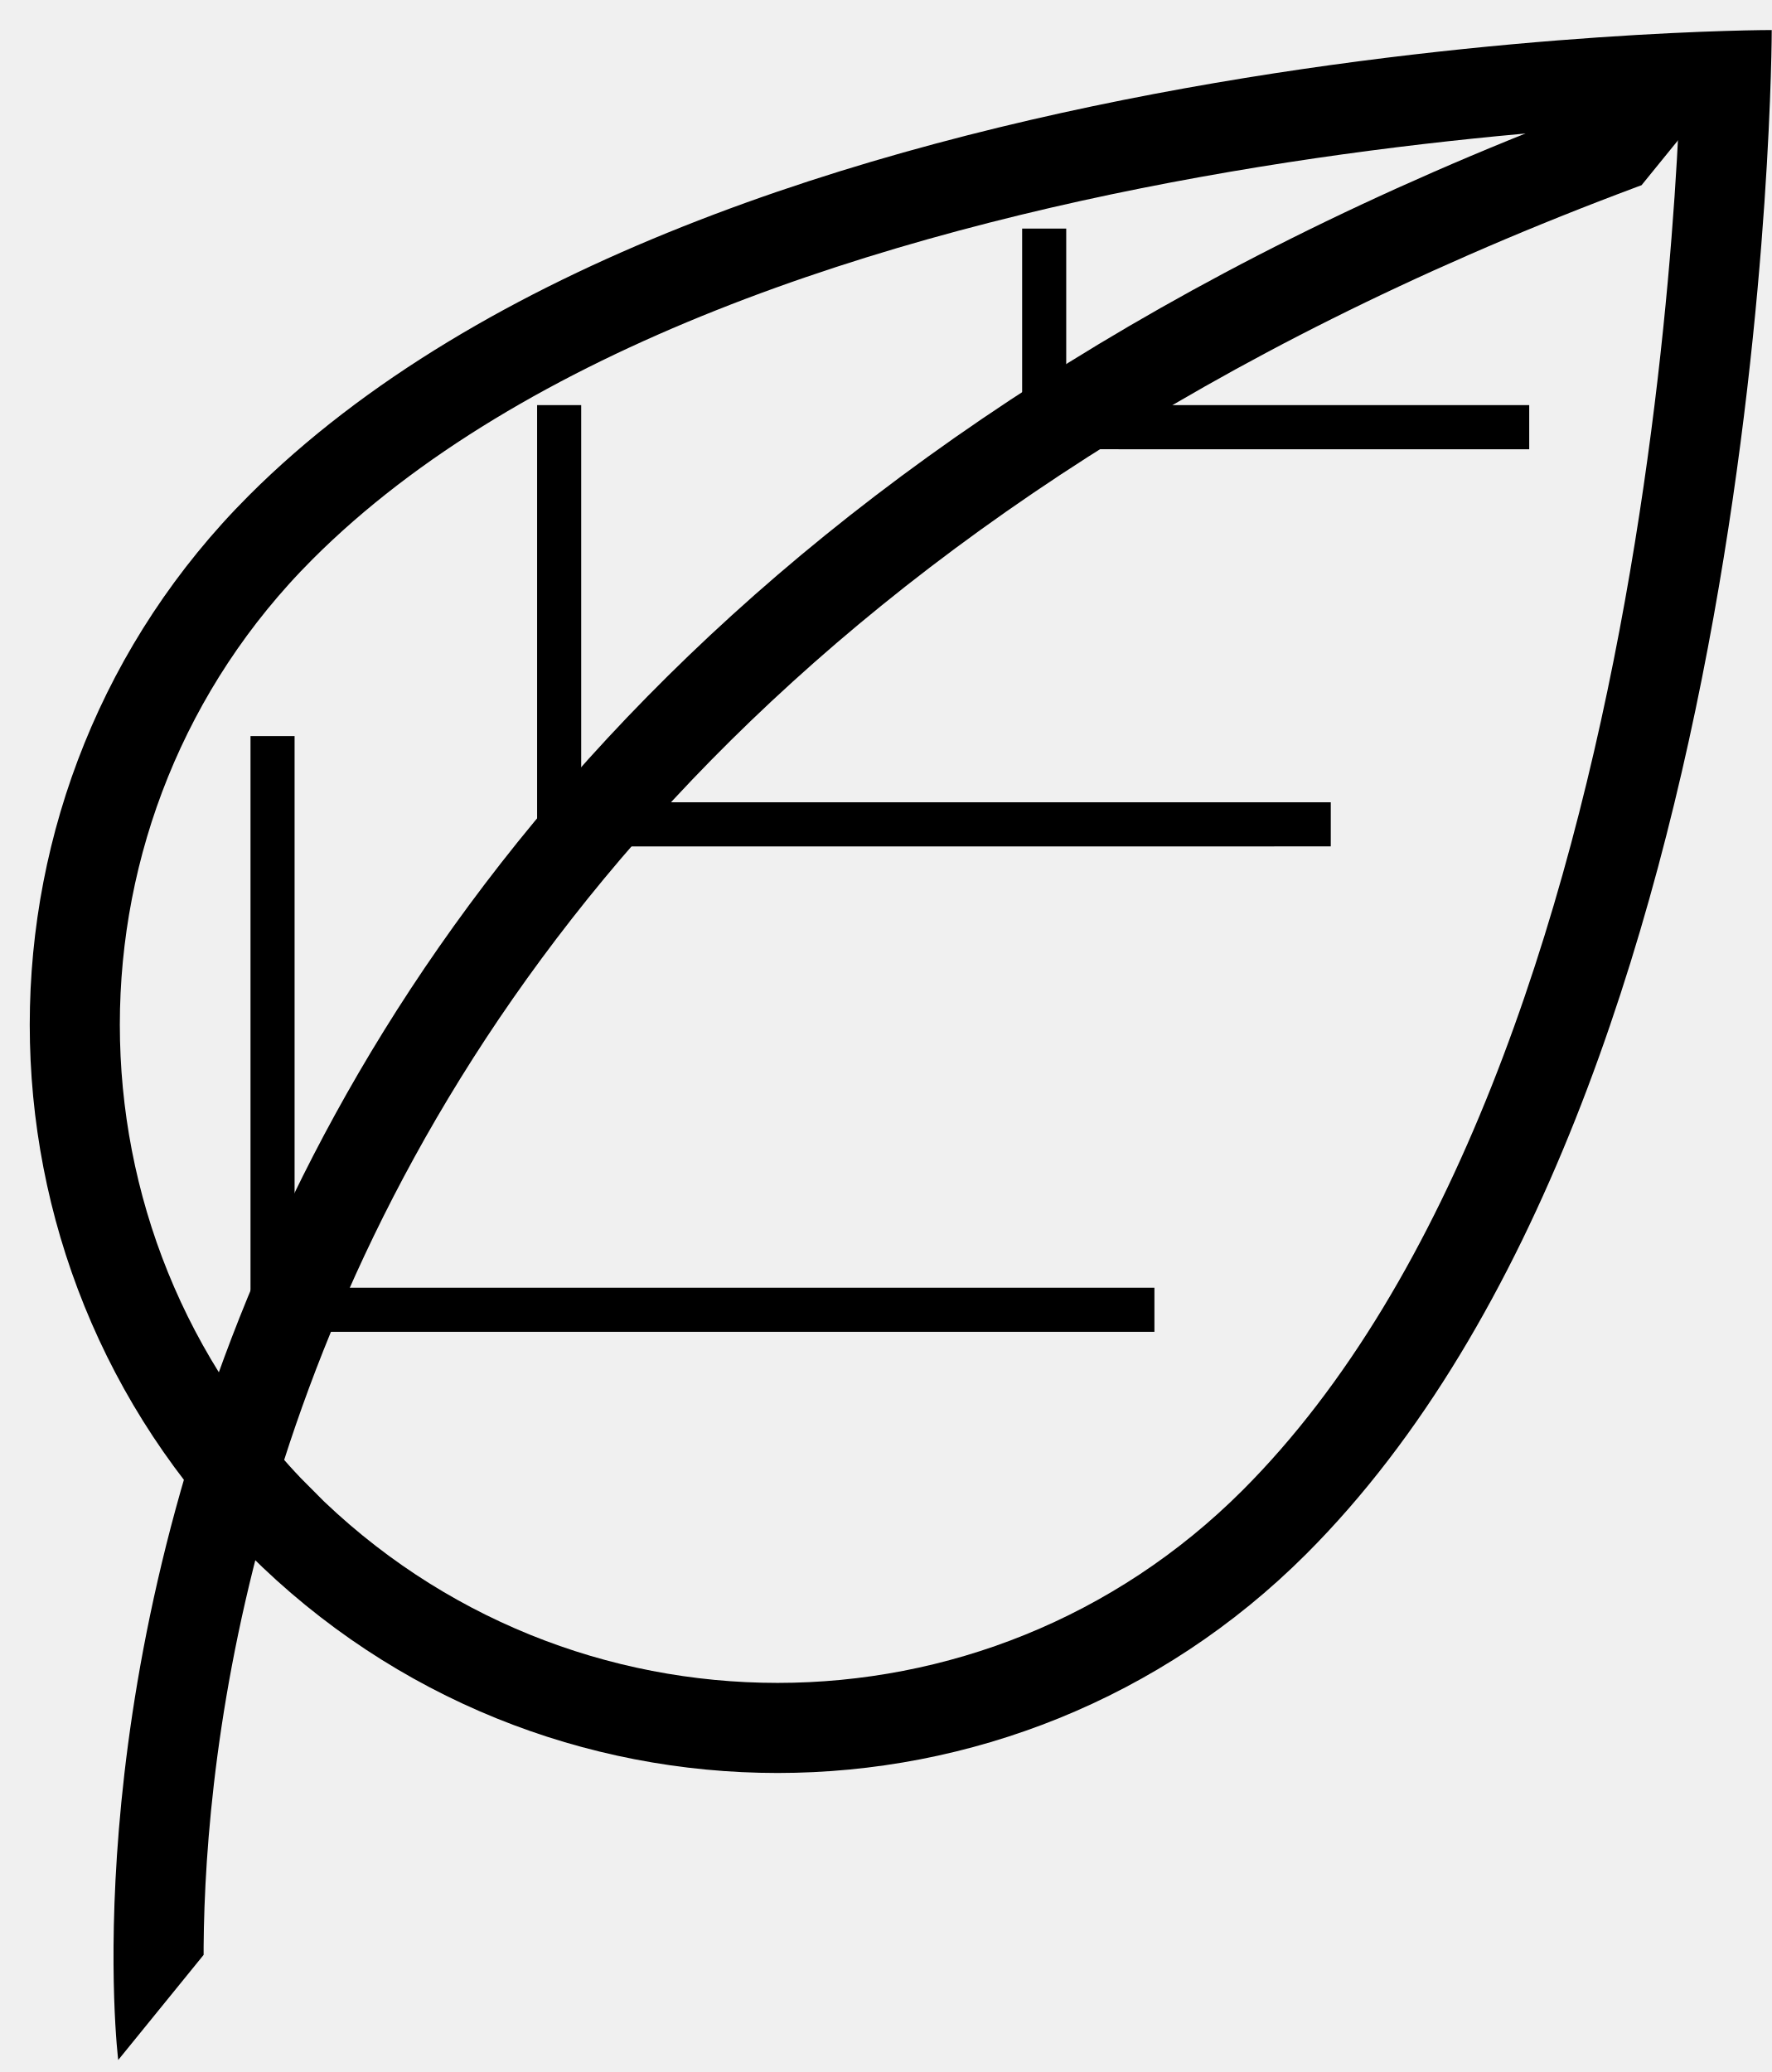
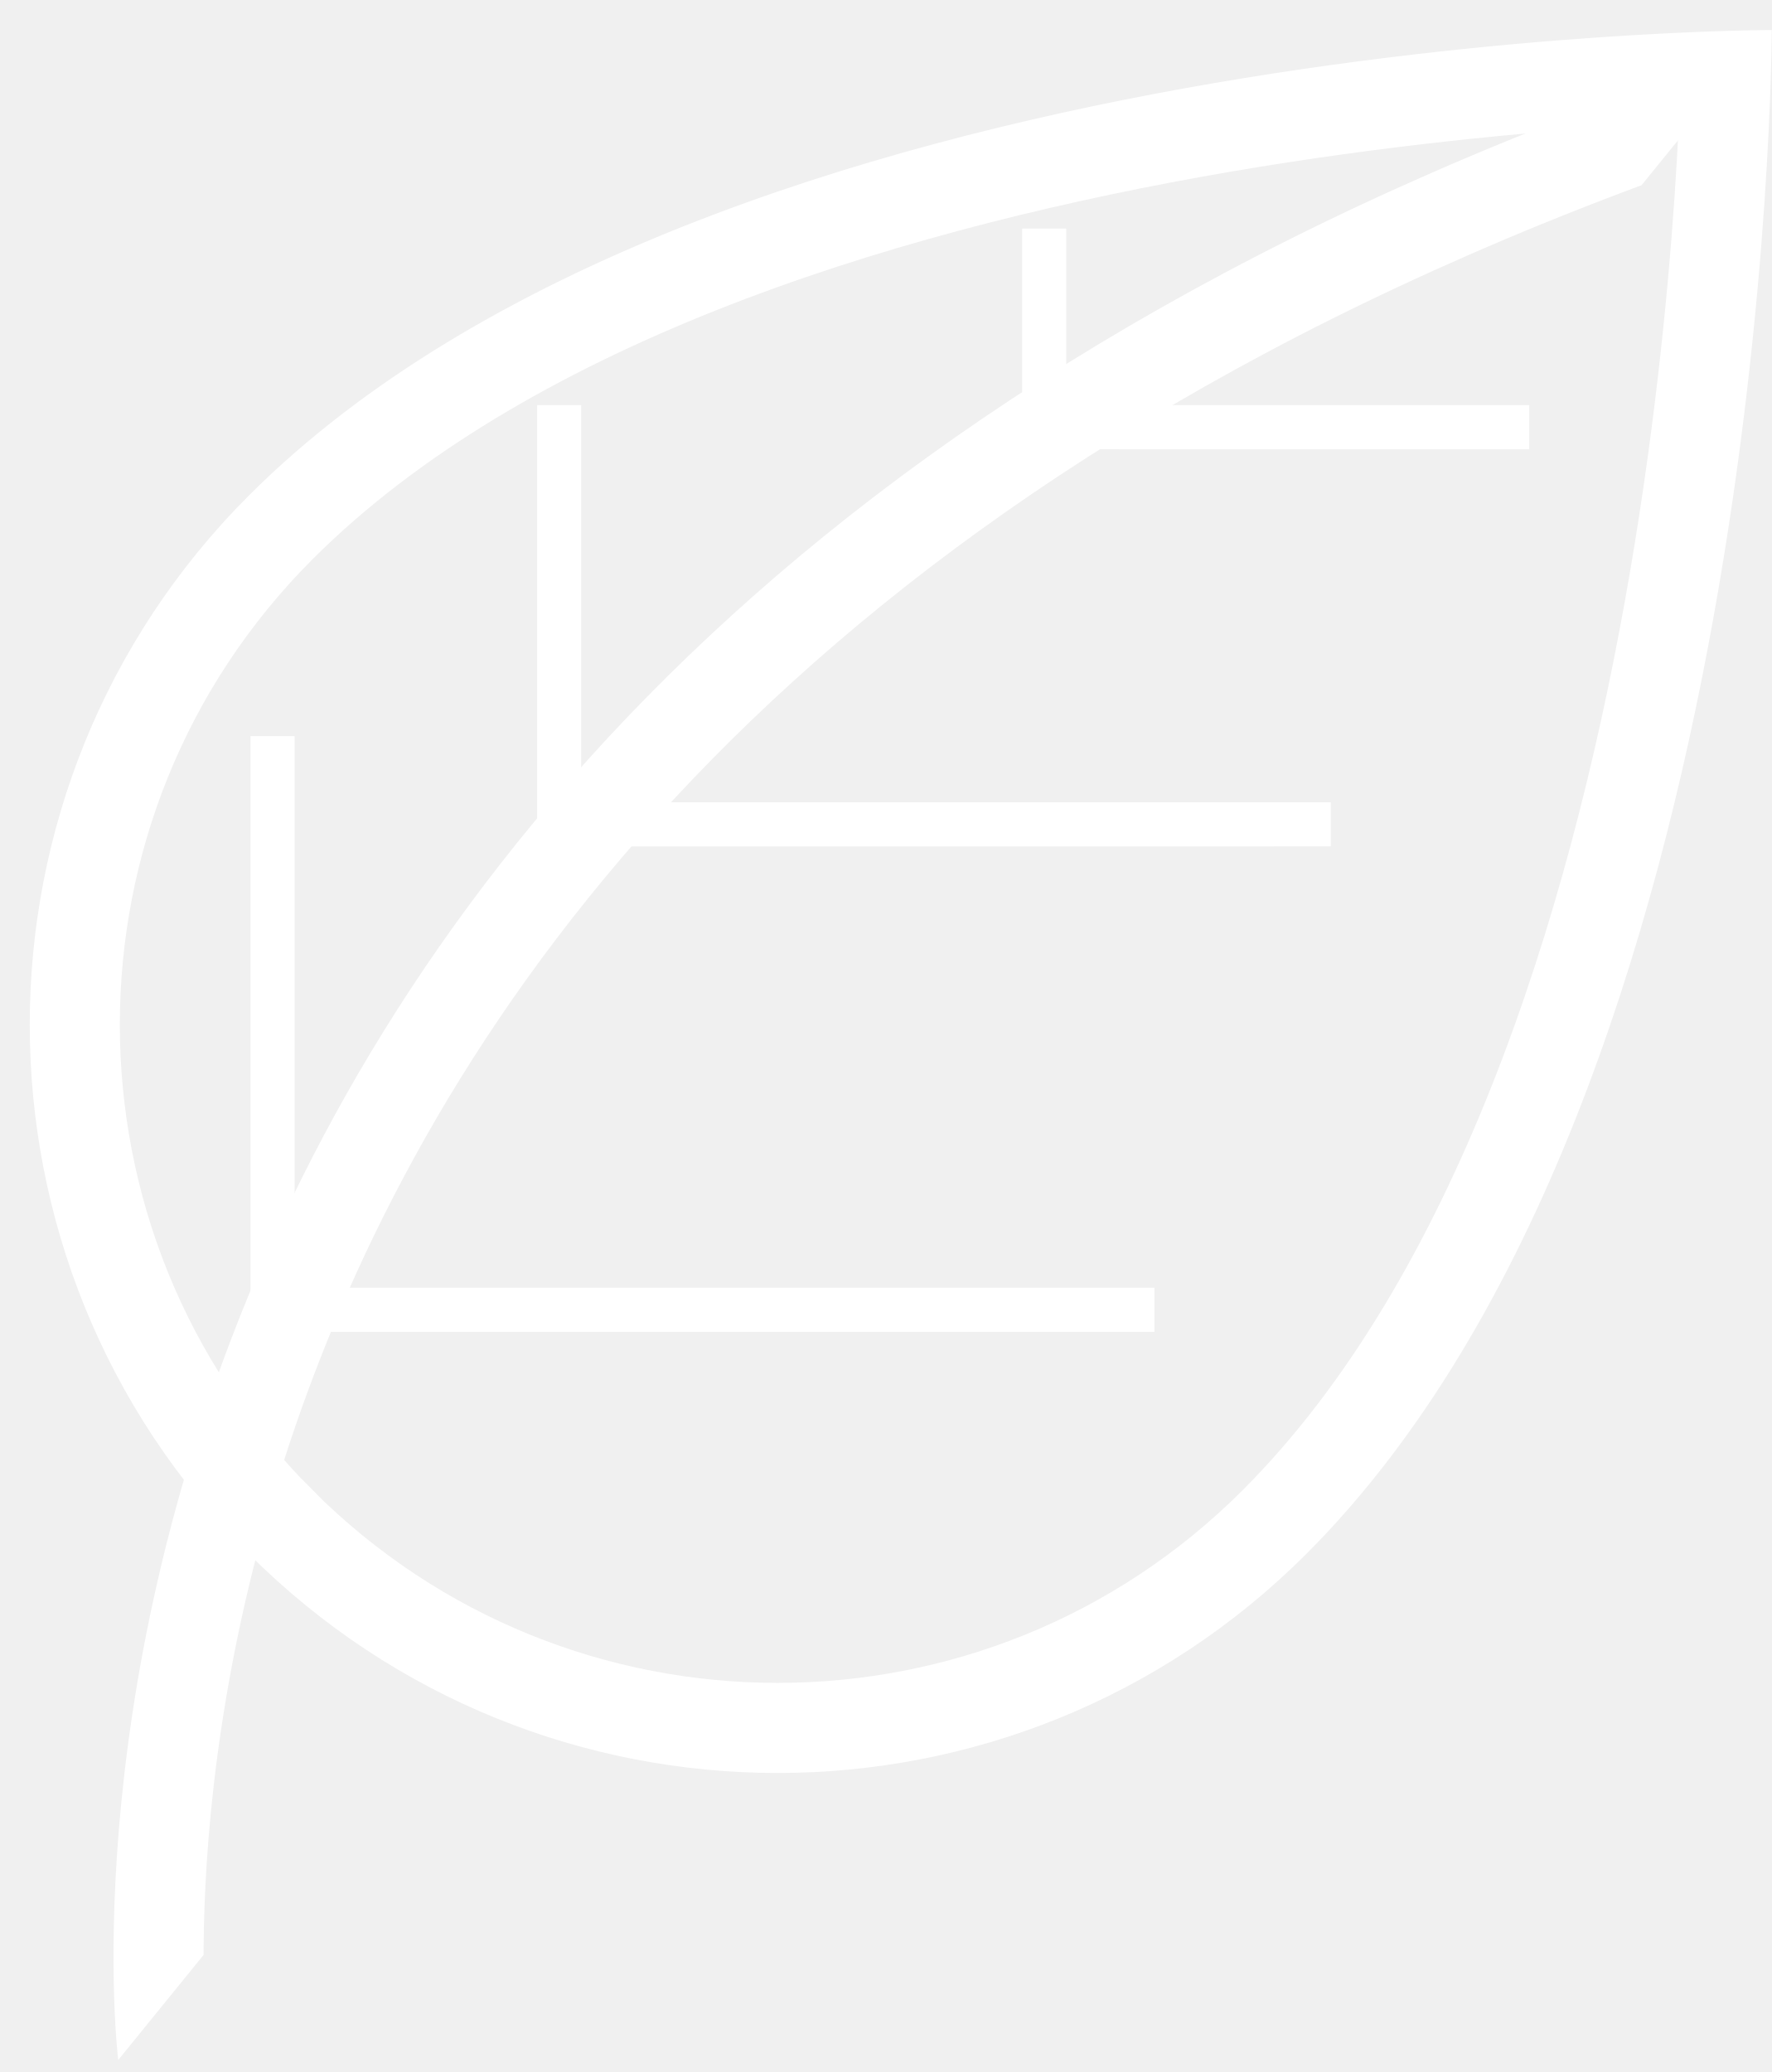
<svg xmlns="http://www.w3.org/2000/svg" width="59" height="69">
  <defs>
    <clipPath id="a">
      <path fill="#fff" d="M8.285 51.744c-9.726-9.731-9.726-25.509 0-35.24C23.774 1.006 59 1 59 1s-.007 35.246-15.496 50.745c-9.726 9.73-25.494 9.73-35.22 0z" />
    </clipPath>
    <clipPath id="b">
      <path fill="#fff" d="M3.937 68.6s-5.88-47.184 54.329-66.865" />
    </clipPath>
    <clipPath id="c">
      <path fill="#fff" d="M9.81 44.352v-.735H8.342V24.513H9.81v18.37h28.633v1.469zm8.81-16.165v-.735h-.734V13.49h1.468v13.226h24.962v1.47zM34.772 14.96v-.735h-.734V7.613h1.468v5.878h15.418v1.47z" />
    </clipPath>
  </defs>
-   <path fill="none" stroke="#000" stroke-miterlimit="20" stroke-width="6" d="M8.285 51.744c-9.726-9.731-9.726-25.509 0-35.24C23.774 1.006 59 1 59 1v0s-.007 35.246-15.496 50.745c-9.726 9.73-25.494 9.73-35.22 0z" clip-path="url(&quot;#a&quot;)" />
-   <path fill="none" stroke="#000" stroke-miterlimit="20" stroke-width="6" d="M3.937 68.6s-5.88-47.184 54.329-66.865" clip-path="url(&quot;#b&quot;)" />
-   <path fill="none" stroke="#000" stroke-miterlimit="20" stroke-width="6" d="M9.81 44.352v-.735H8.342V24.513H9.81v18.37h28.633v1.469zm8.81-16.165v-.735h-.734V13.49h1.468v13.226h24.962v1.47zM34.772 14.96v-.735h-.734V7.613h1.468v5.878h15.418v1.47z" clip-path="url(&quot;#c&quot;)" />
+   <path fill="none" stroke="#fff" stroke-miterlimit="20" stroke-width="6" d="M8.285 51.744c-9.726-9.731-9.726-25.509 0-35.24C23.774 1.006 59 1 59 1v0s-.007 35.246-15.496 50.745c-9.726 9.73-25.494 9.73-35.22 0z" clip-path="url(&quot;#a&quot;)" />
+   <path fill="none" stroke="#fff" stroke-miterlimit="20" stroke-width="6" d="M3.937 68.6s-5.88-47.184 54.329-66.865" clip-path="url(&quot;#b&quot;)" />
+   <path fill="none" stroke="#fff" stroke-miterlimit="20" stroke-width="6" d="M9.81 44.352v-.735H8.342V24.513H9.81v18.37h28.633v1.469zm8.81-16.165v-.735h-.734V13.49h1.468v13.226h24.962v1.47zM34.772 14.96v-.735h-.734V7.613h1.468v5.878h15.418v1.47z" clip-path="url(&quot;#c&quot;)" />
</svg>
